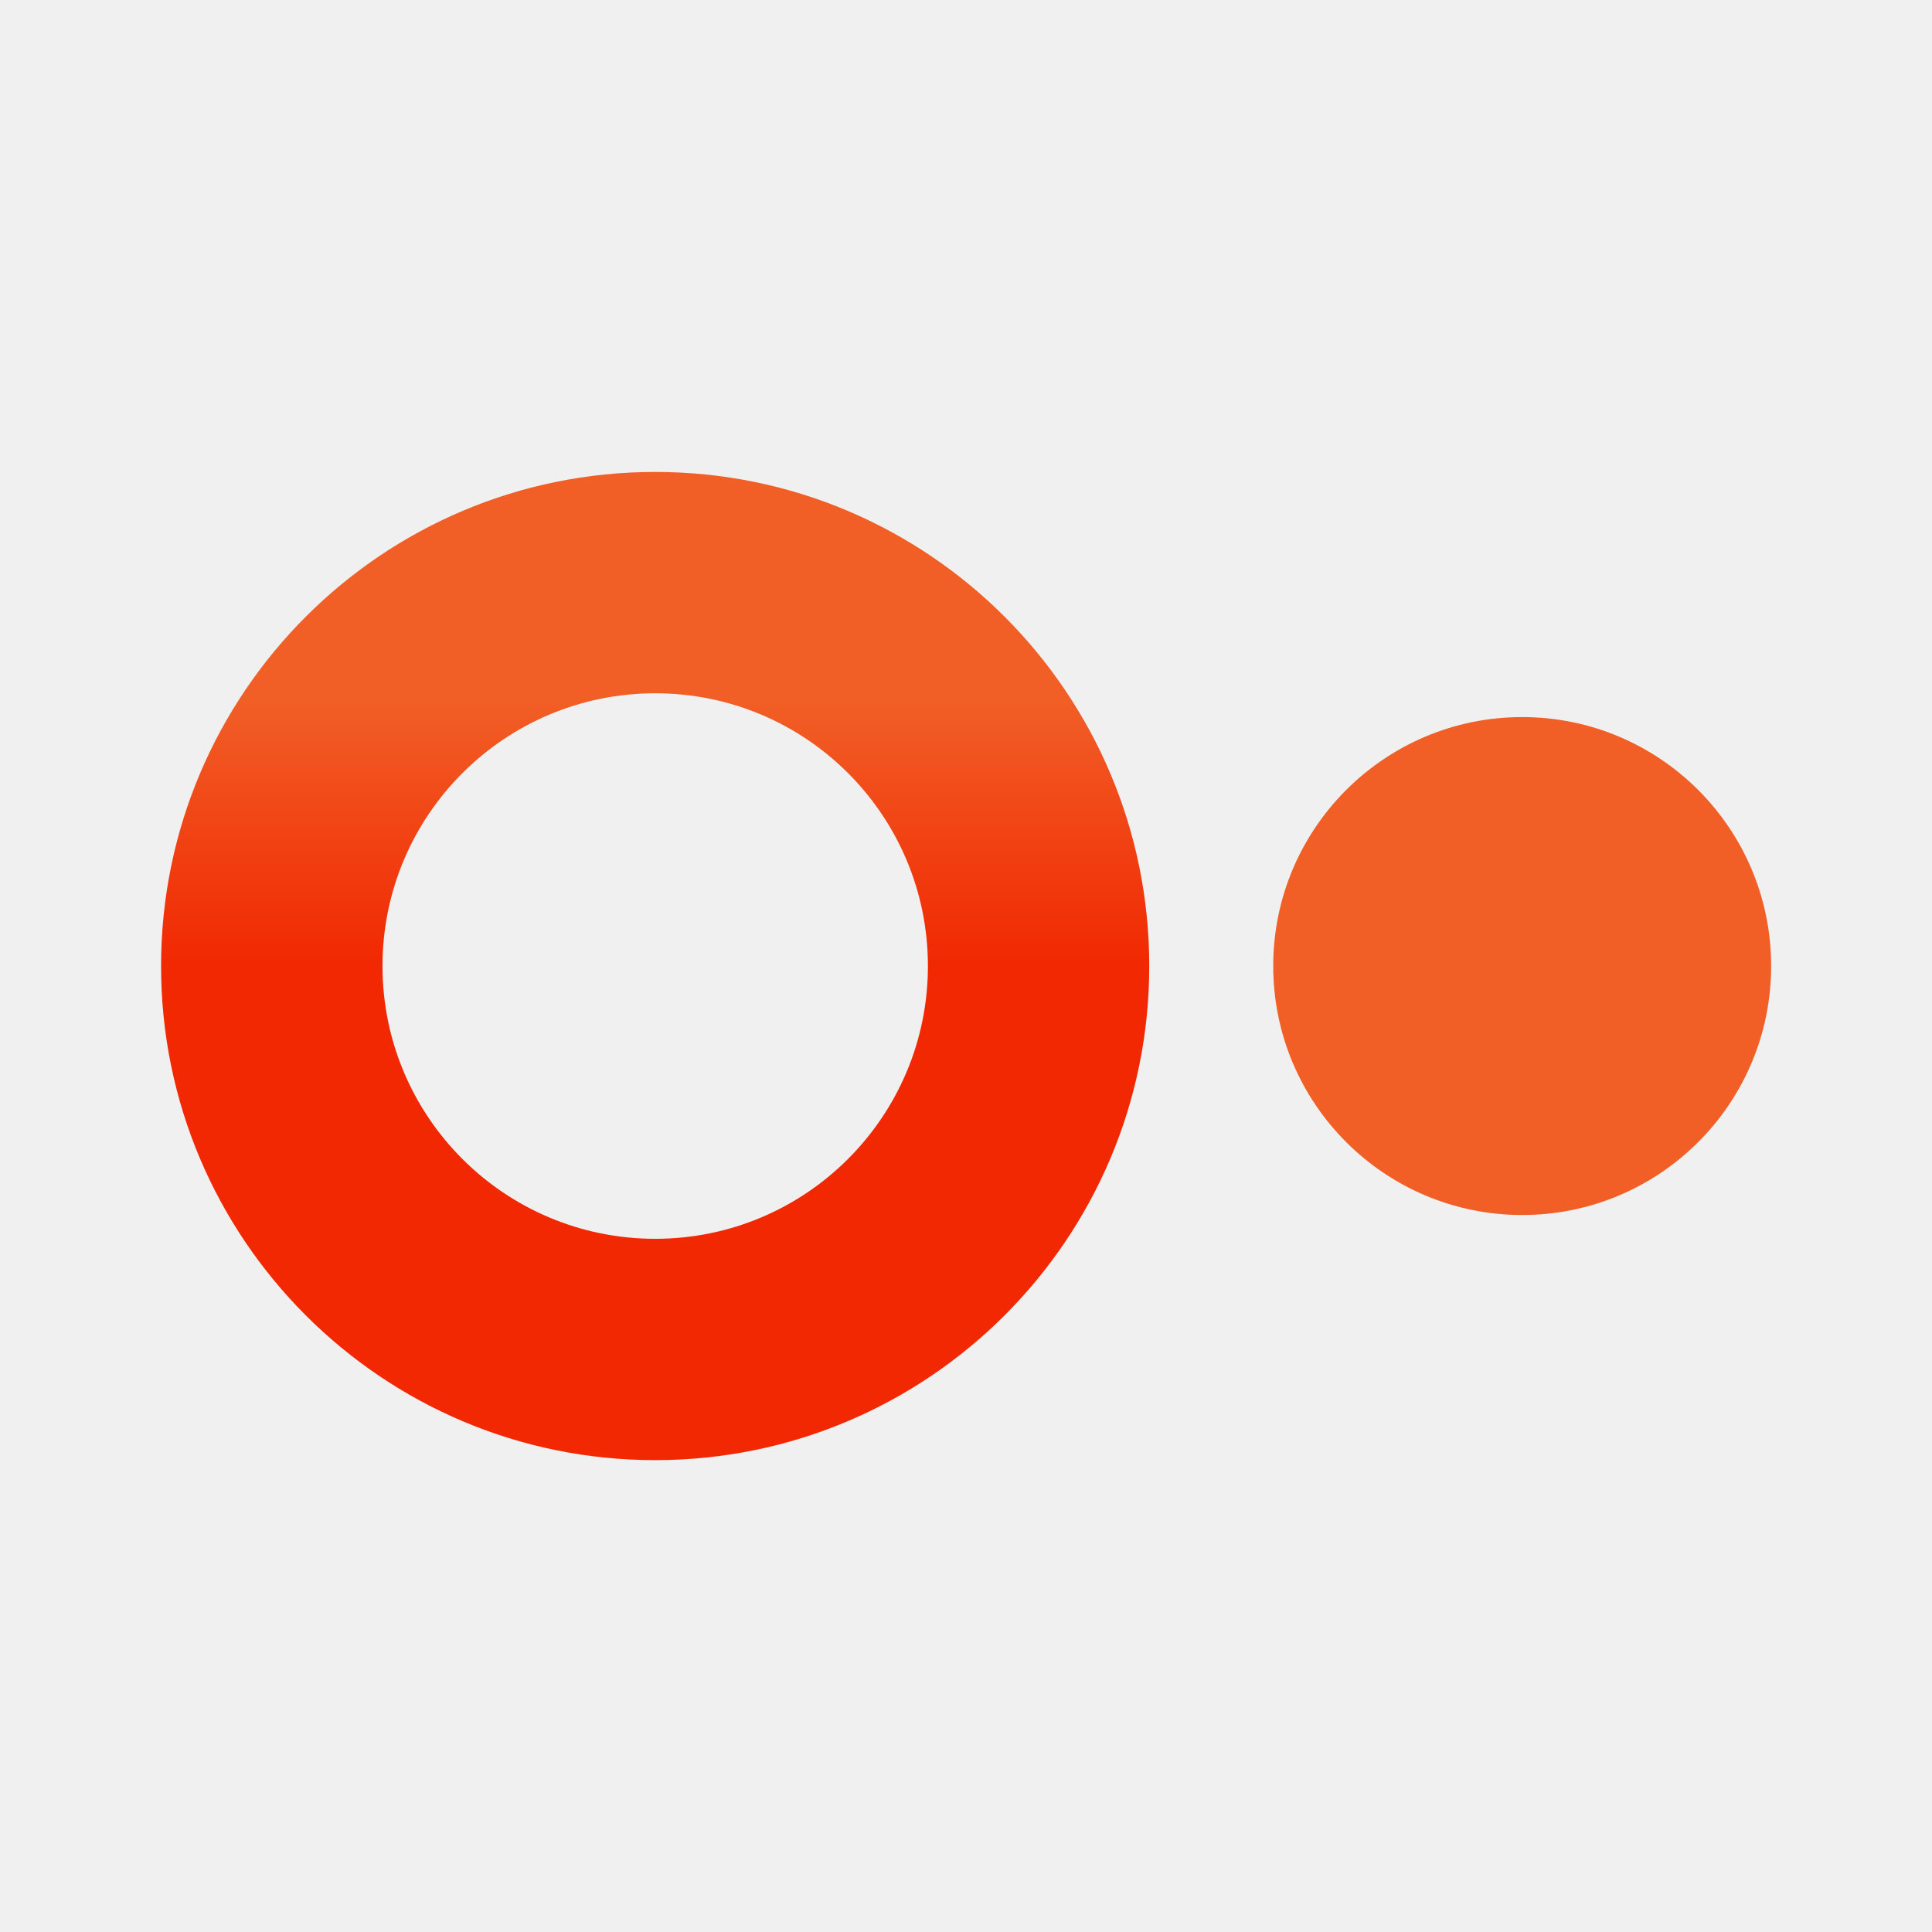
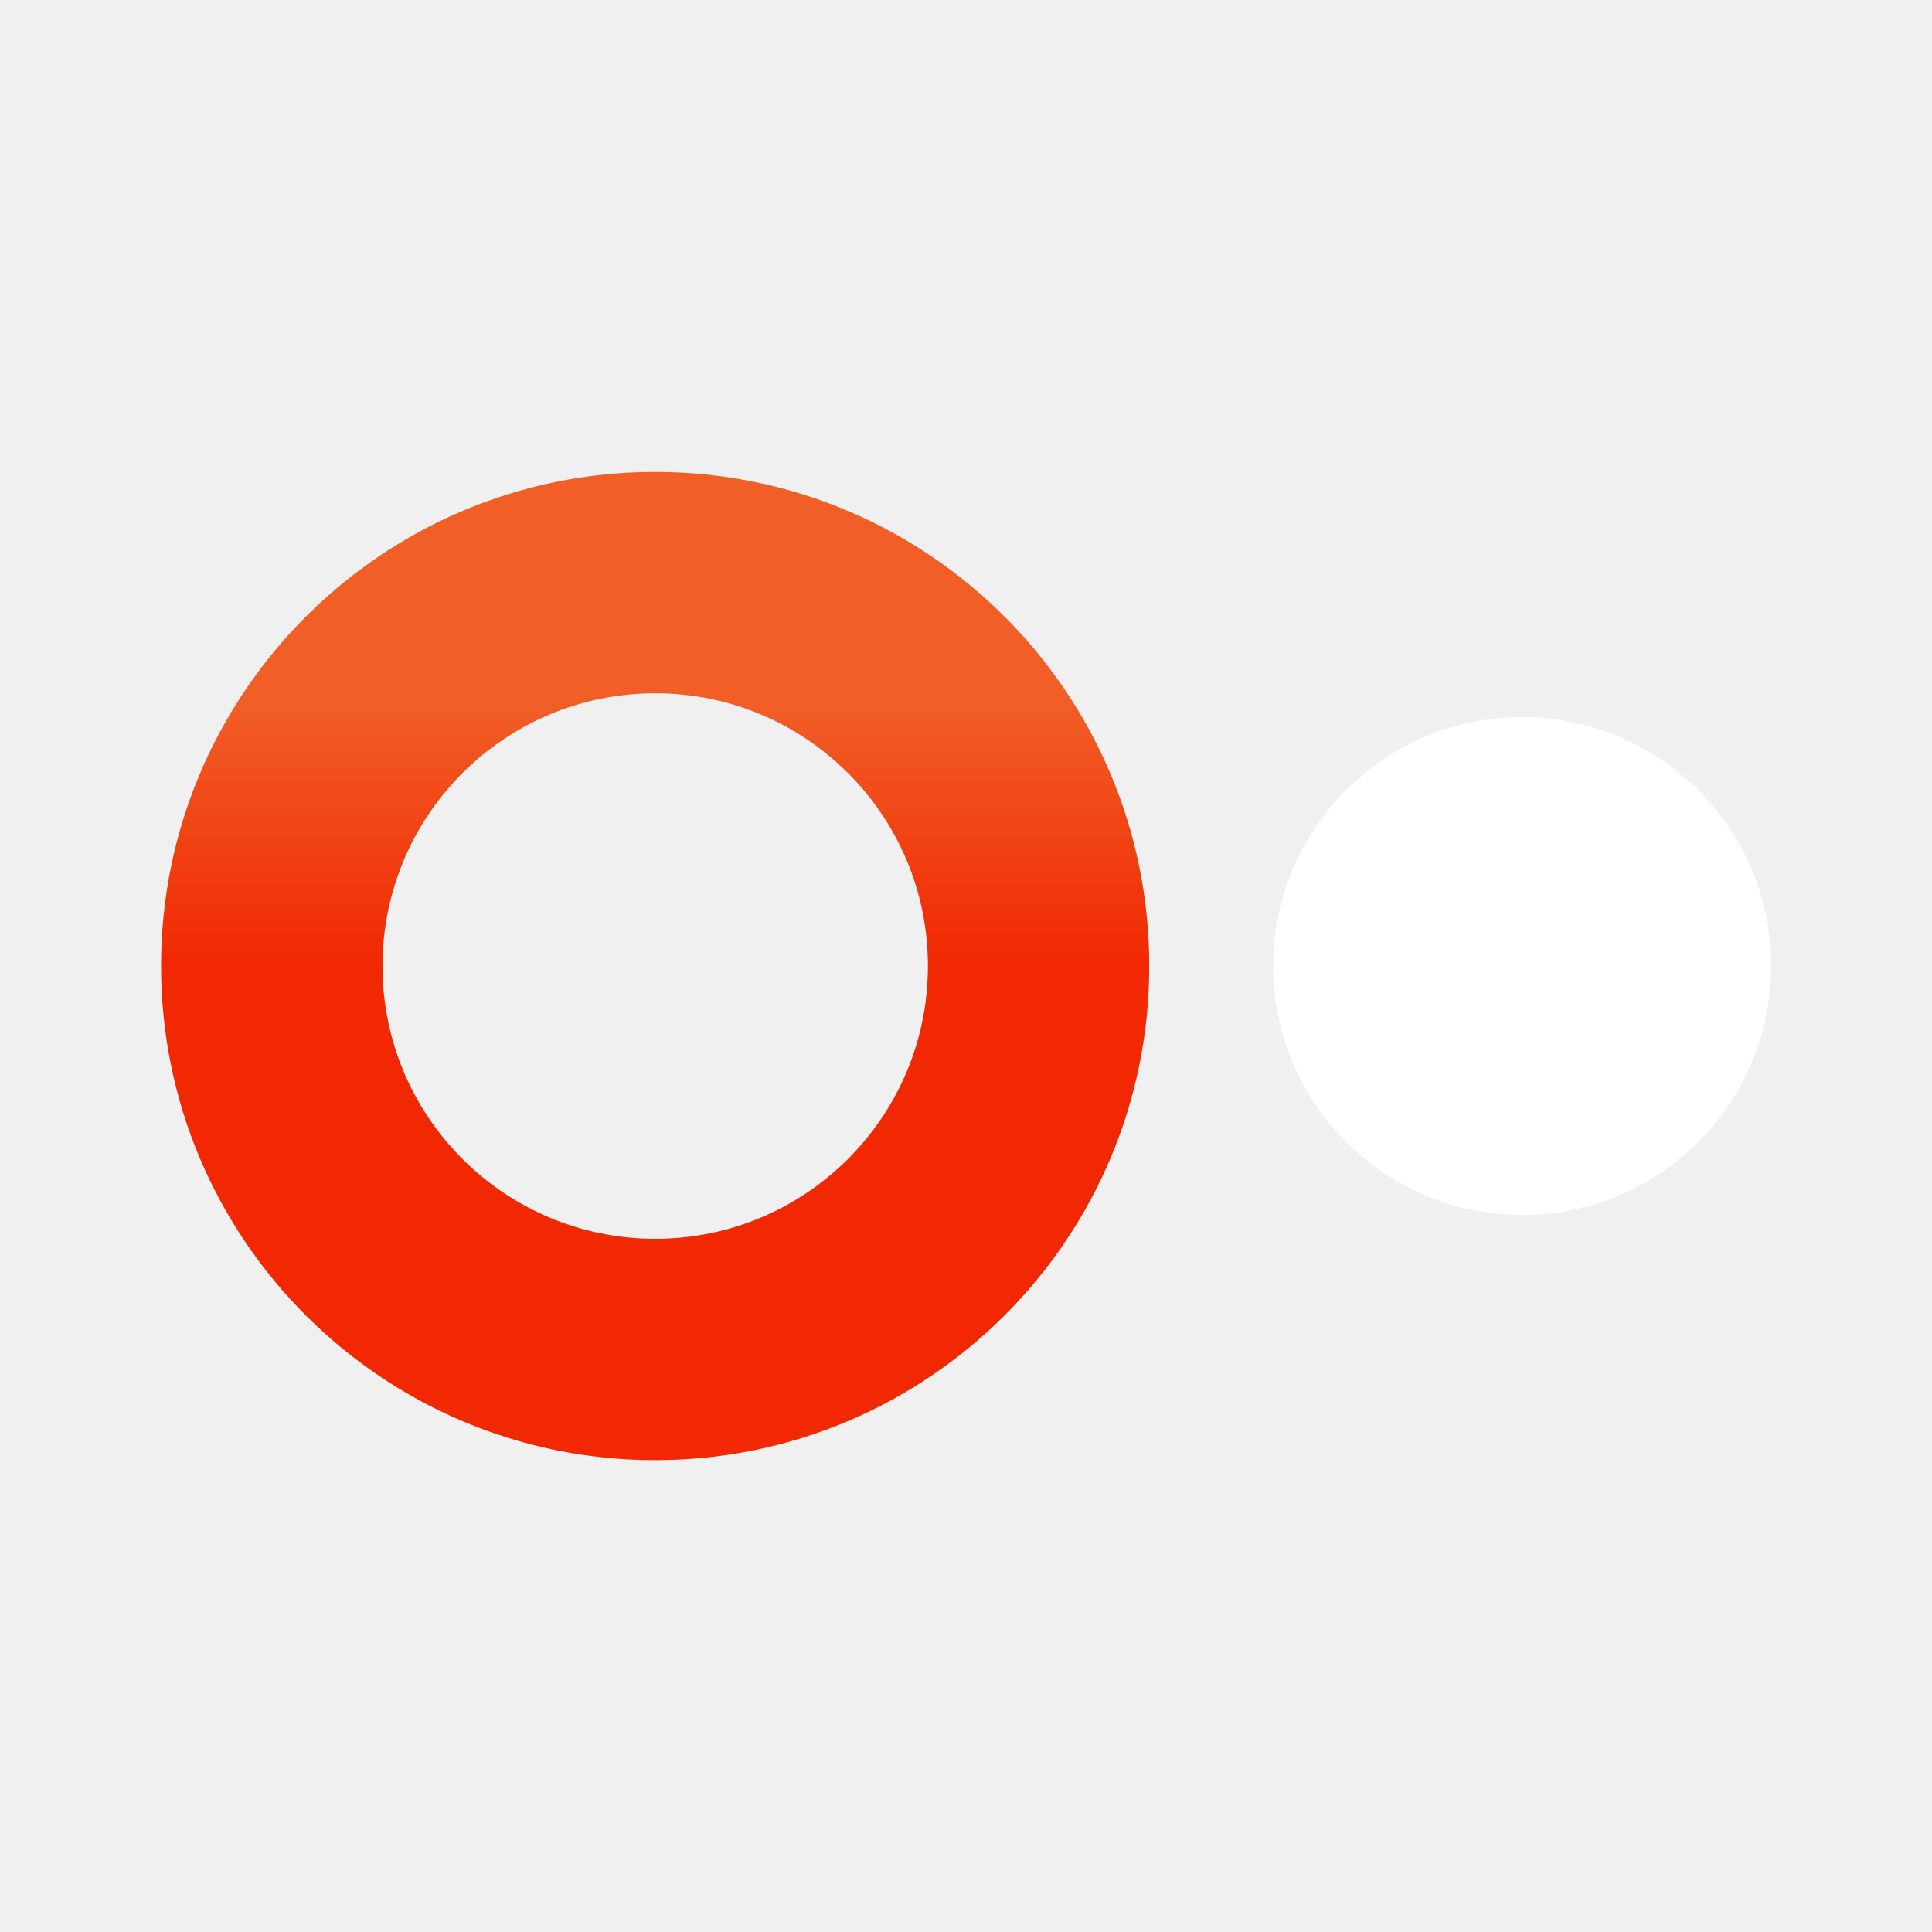
<svg xmlns="http://www.w3.org/2000/svg" viewBox="79.9 -206.5 915.1 915.1">
  <defs>
    <linearGradient id="g" x1="390.22" y1="125.86" x2="390.22" y2="251.07" gradientUnits="userSpaceOnUse">
      <stop offset="0" stop-color="#f15e26" />
      <stop offset="1" stop-color="#f12802" />
    </linearGradient>
  </defs>
  <path d="M390.22,17.04c-129.24,0-234.03,104.8-234.03,234.03s104.8,234.03,234.03,234.03,234.03-104.75,234.03-234.03S519.5,17.04,390.22,17.04ZM390.26,380.26c-71.4,0-129.19-57.84-129.19-129.19s57.8-129.19,129.19-129.19,129.15,57.84,129.15,129.19-57.8,129.19-129.15,129.19Z" fill="url(#g)" />
-   <circle cx="800.89" cy="251.07" r="117.92" fill="#f15e26" />
+   <circle cx="800.89" cy="251.07" r="117.92" fill="#ffffff" />
</svg>
